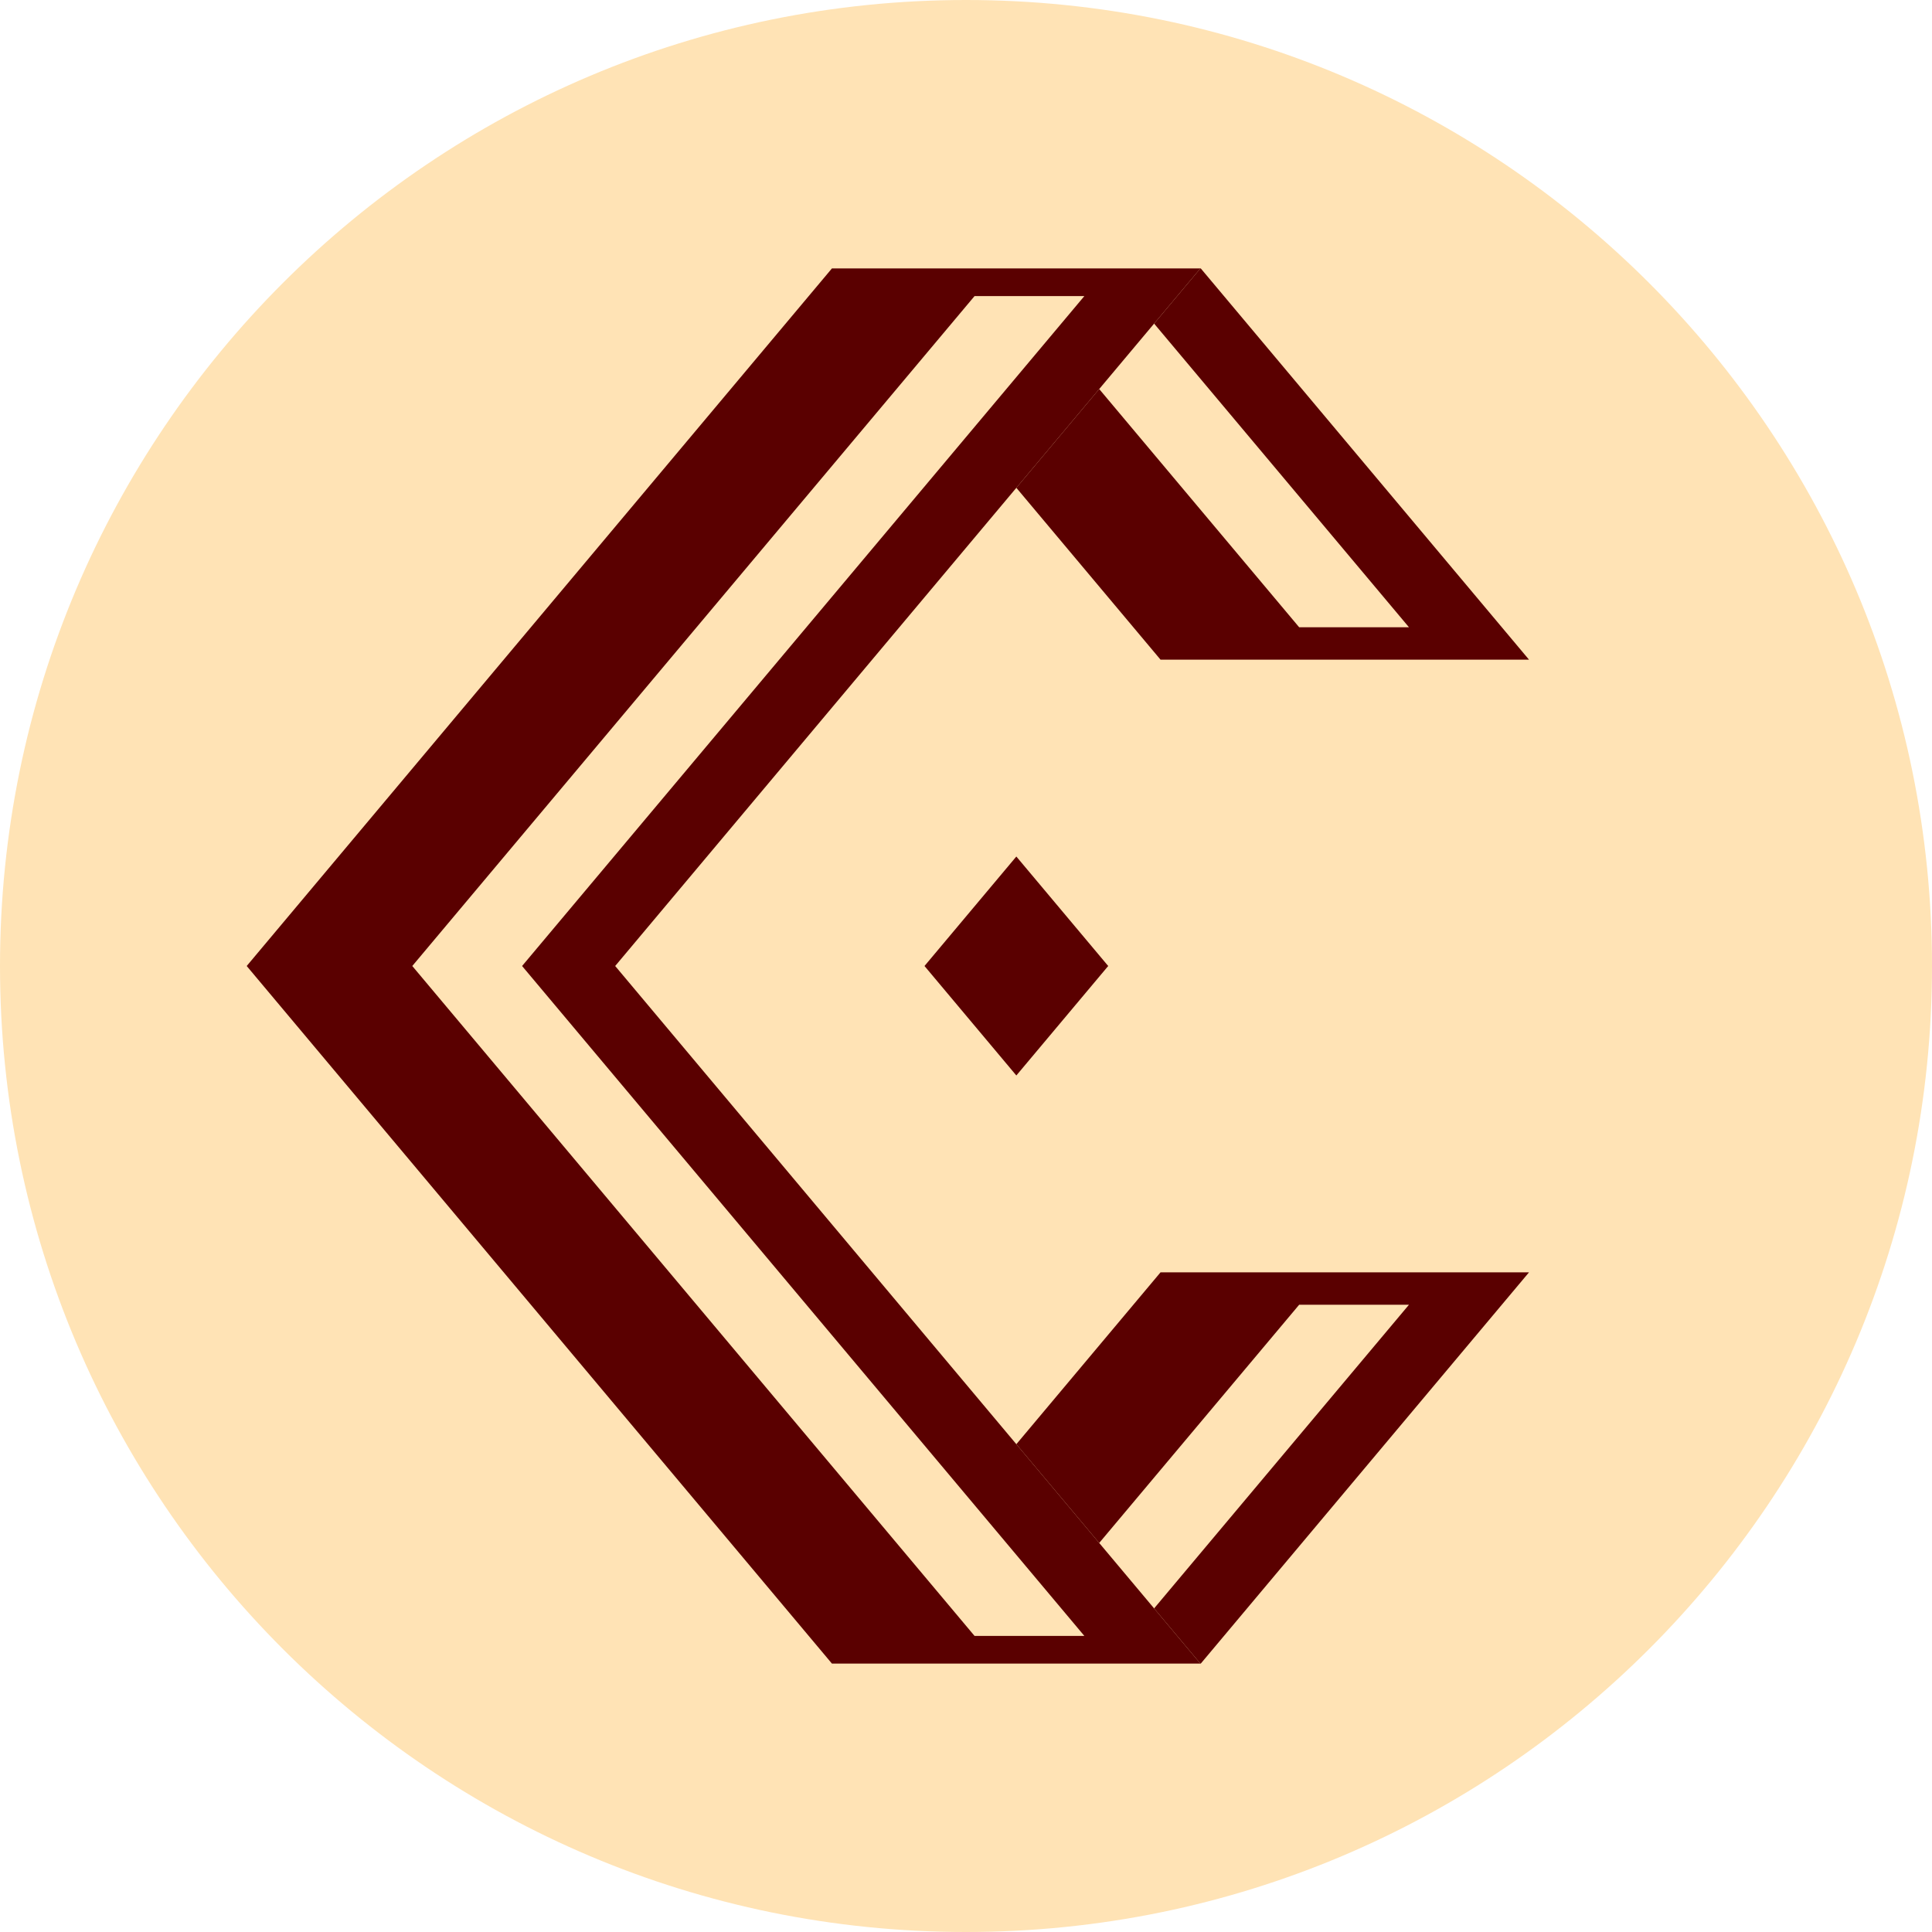
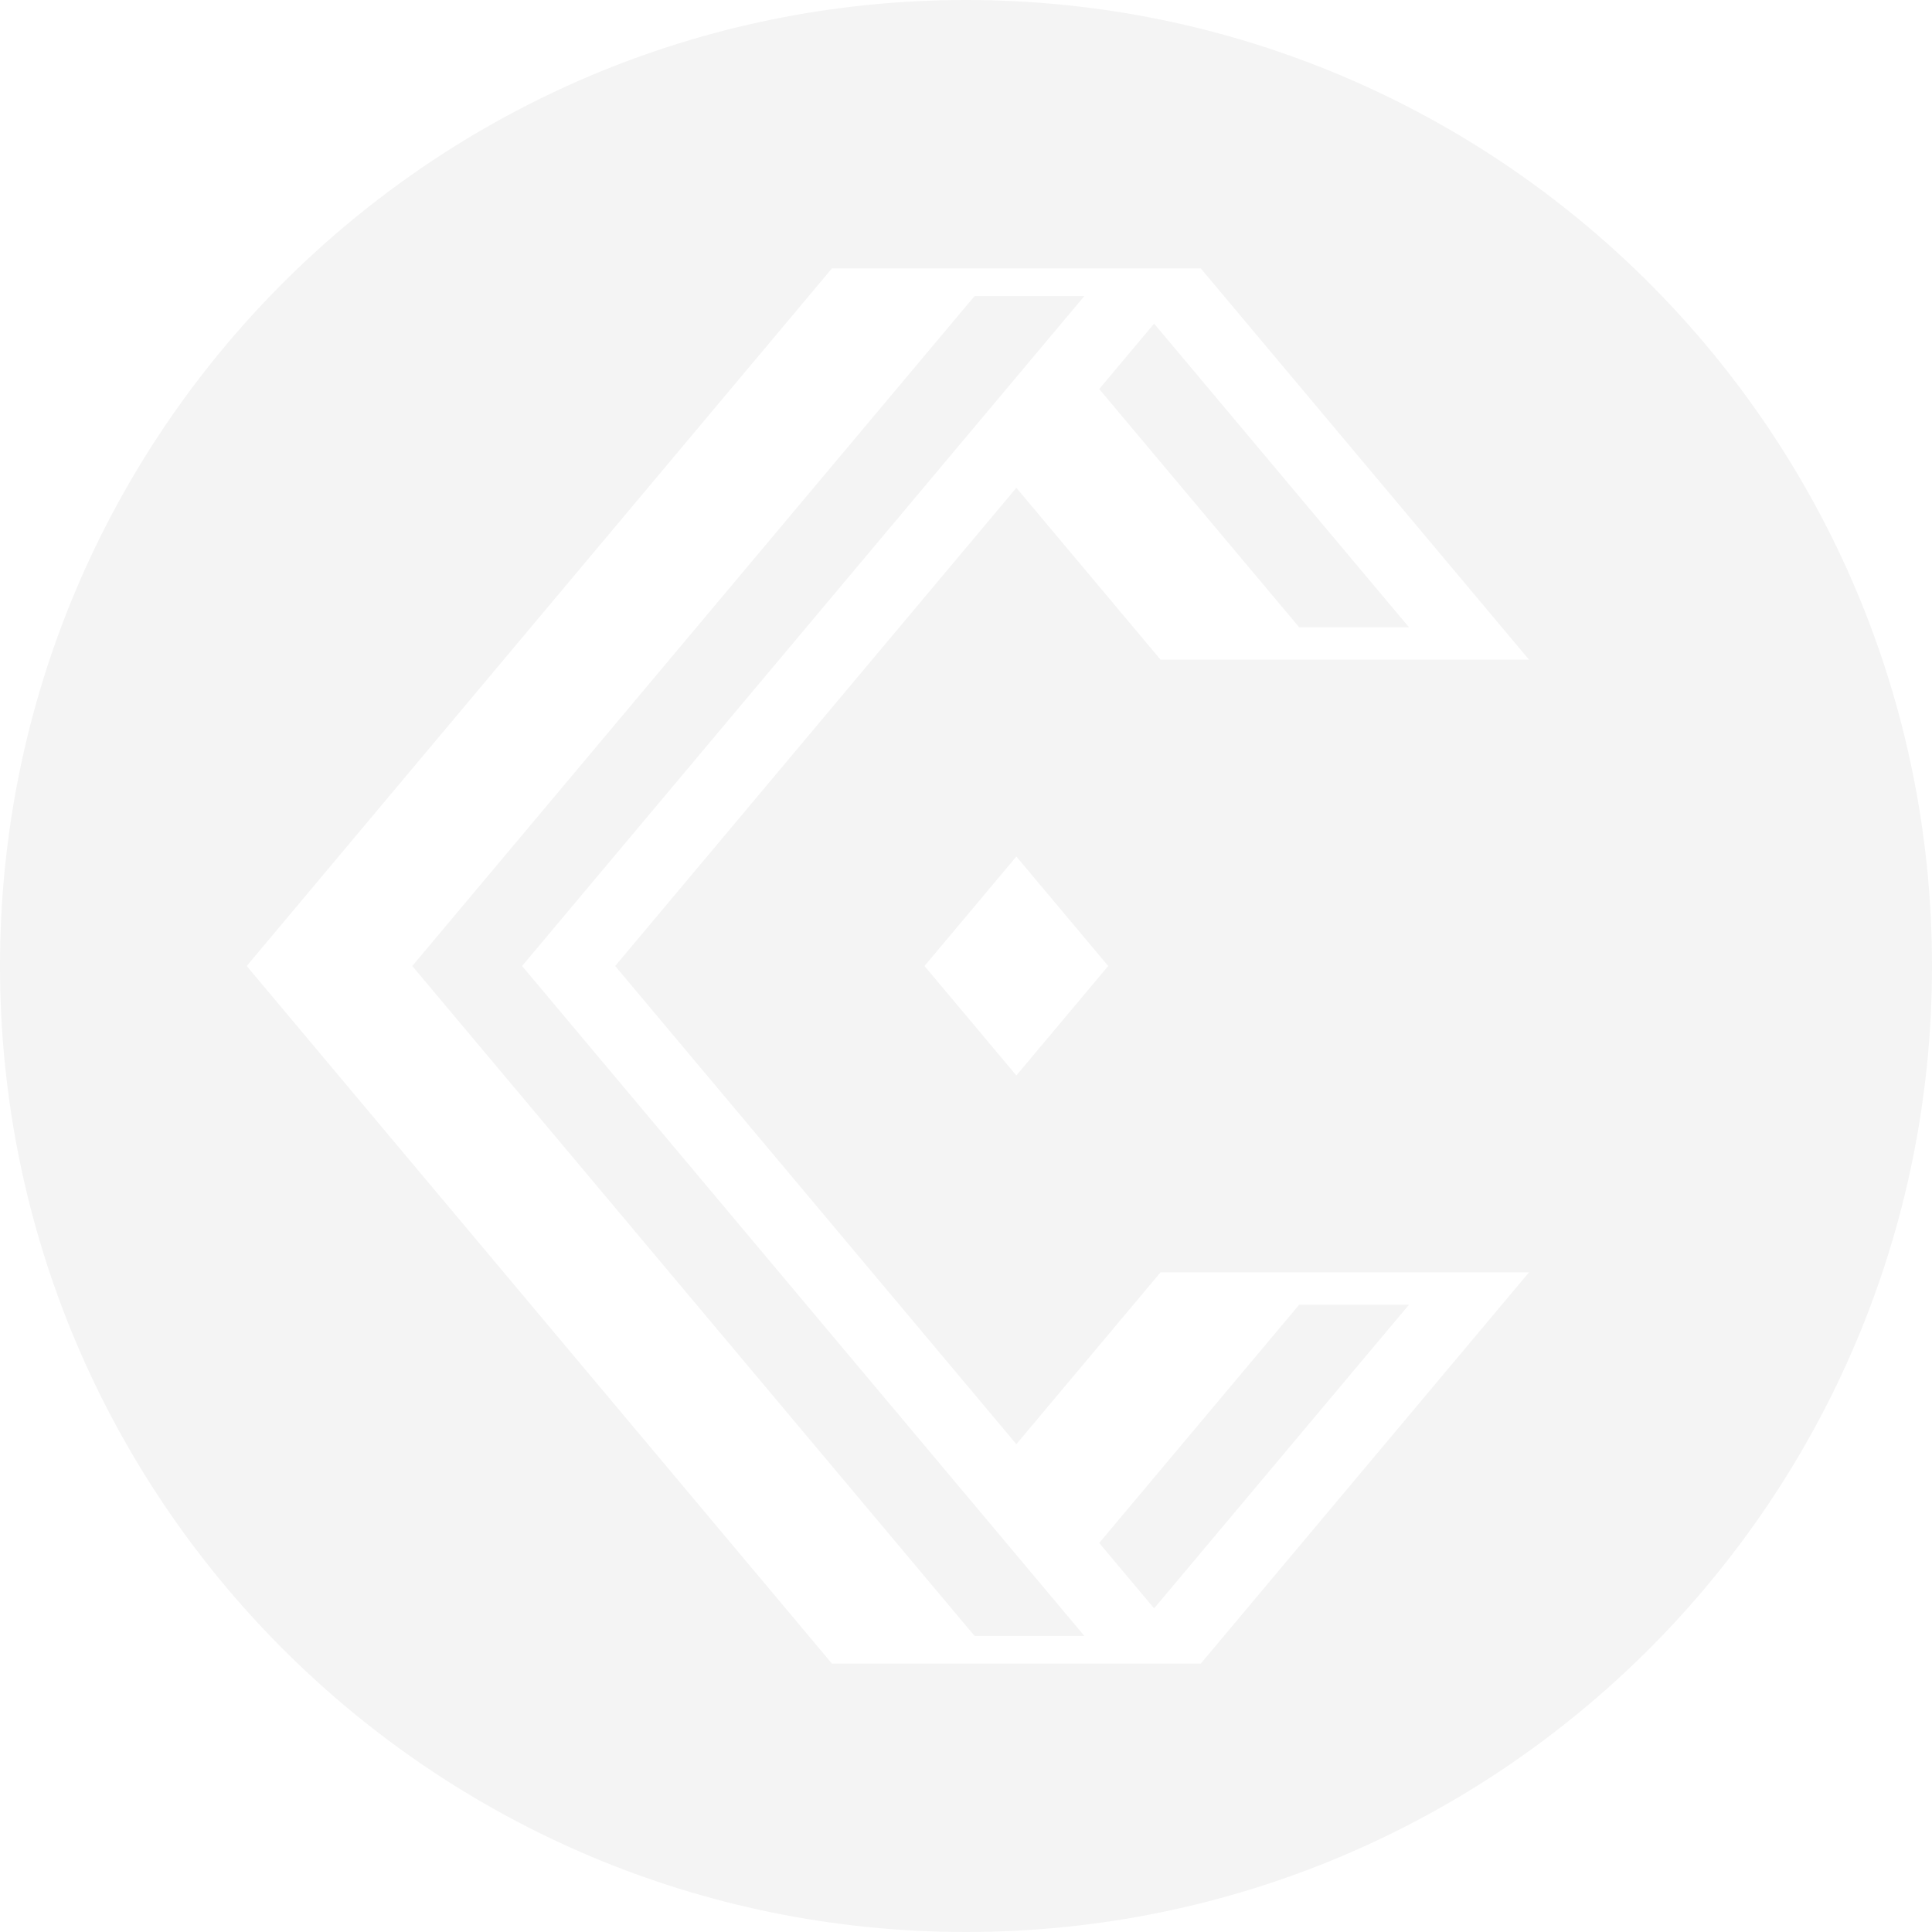
<svg xmlns="http://www.w3.org/2000/svg" id="Layer_1" viewBox="0 0 1080 1080">
  <defs>
    <style>
      .cls-1 {
-         fill: #ffe3b5;
-       }
- 
-       .cls-2 {
-         fill: #5a0000;
+         fill: #f4f4f4;
      }
    </style>
  </defs>
-   <rect class="cls-1" x="0" y="0" width="1080" height="1080" rx="540" ry="540" />
-   <g>
-     <path class="cls-2" d="M671.03,150.05h-205.98l-327.14,389.95,327.14,389.95h205.98l-327.14-389.95,327.14-389.95ZM606.17,914.5h-61.38l-314.32-374.5,314.32-374.5h61.38l-314.32,374.5,314.32,374.5Z" />
-     <polygon class="cls-2" points="687.91 368.75 741.43 368.75 802.81 368.75 804.62 368.75 854.72 368.75 671.24 150.05 671.02 150.05 645.15 180.89 787.61 350.63 726.23 350.63 614.46 217.47 568.14 272.68 648.74 368.75 687.91 368.75" />
-     <polygon class="cls-2" points="802.81 711.25 741.43 711.25 687.91 711.25 648.74 711.25 568.14 807.32 614.46 862.53 726.23 729.37 787.61 729.37 645.15 899.11 671.02 929.95 671.24 929.95 854.72 711.25 804.62 711.25 802.81 711.25" />
-     <polygon class="cls-2" points="568.14 478.8 516.8 540 568.14 601.2 619.49 540 568.14 478.8" />
-   </g>
+   <polygon class="cls-1" points="787.61 729.37 726.23 729.37 614.47 862.53 645.15 899.1 787.61 729.37" />
+   <polygon class="cls-1" points="787.61 350.63 645.15 180.9 614.47 217.47 726.23 350.63 787.61 350.63" />
+   <polygon class="cls-1" points="544.79 165.5 230.47 540 544.79 914.5 606.17 914.5 291.85 540 606.17 165.5 544.79 165.5" />
+   <path class="cls-1" d="M540,0h0C241.77,0,0,241.77,0,540h0c0,298.23,241.77,540,540,540h0c298.23,0,540-241.77,540-540h0C1080,241.77,838.23,0,540,0ZM343.89,540l224.26,267.31,80.59-96.06h205.98l-183.47,218.7h-206.2l-327.14-389.95L465.05,150.05h206.2l183.47,218.7h-205.98l-80.59-96.06-224.26,267.31ZM619.49,540l-51.34,61.2-51.34-61.2,51.34-61.2,51.34,61.2Z" />
</svg>
